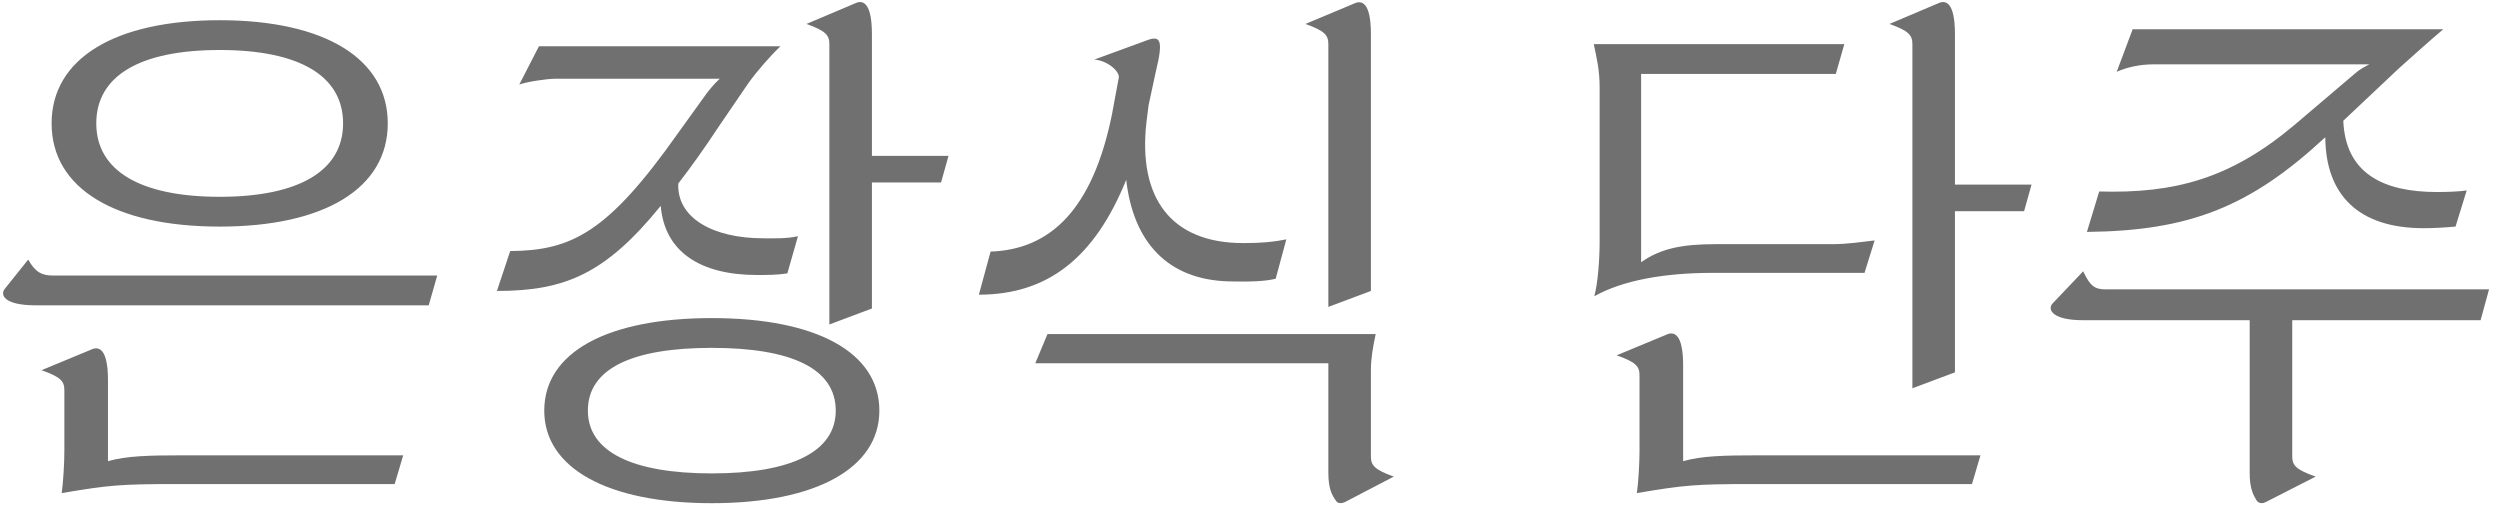
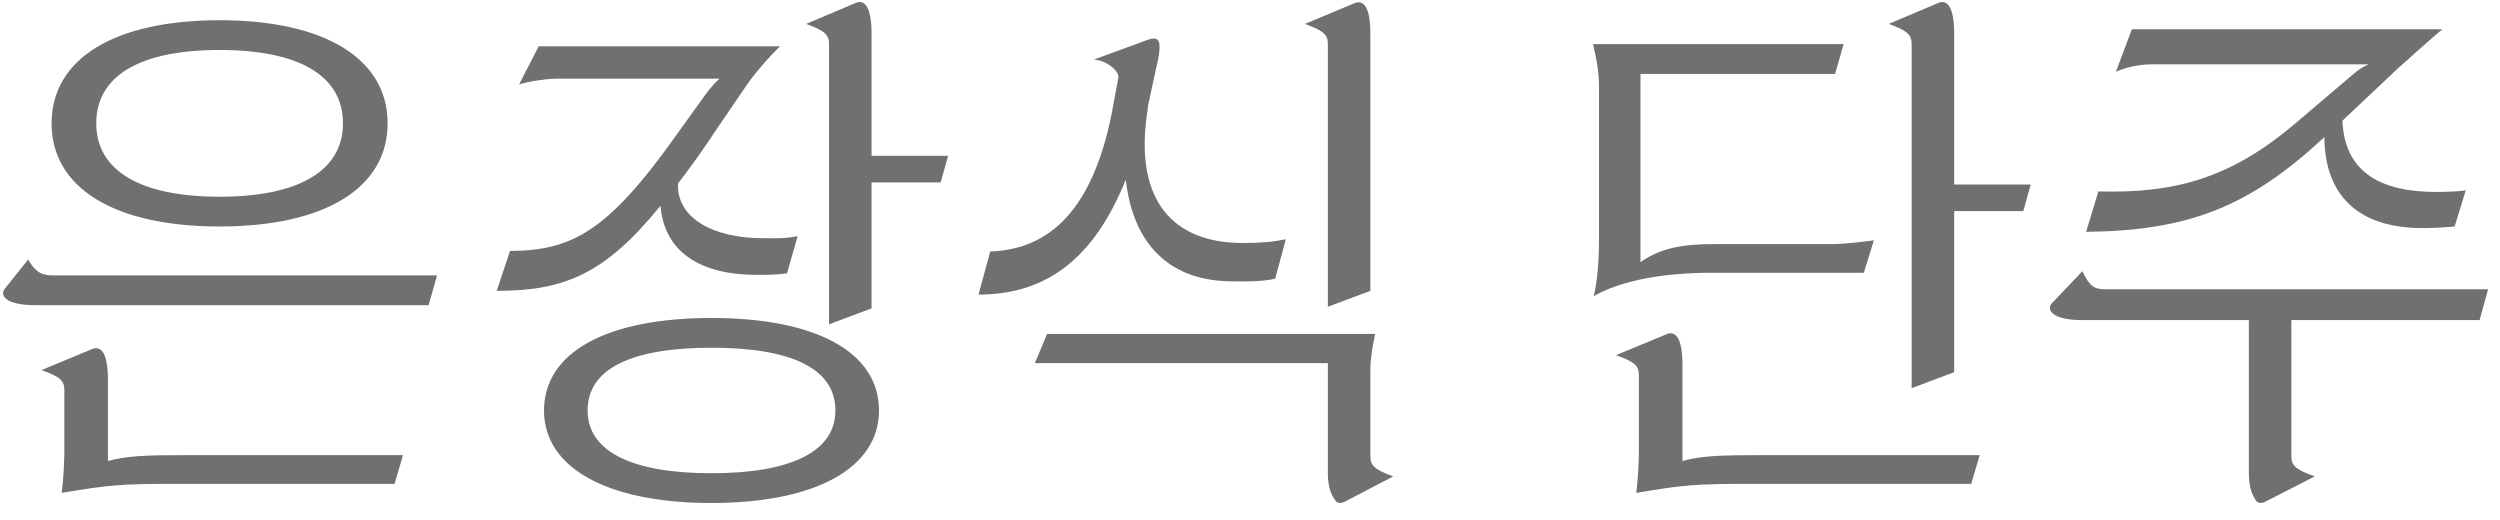
- <svg xmlns="http://www.w3.org/2000/svg" width="47" height="10" viewBox="0 0 47 10" fill="none">
-   <path d="M2.03 8.67C2.38 8.57 2.8 8.56 3.45 8.56H7.58L7.42 9.1H3.33C2.26 9.1 2.05 9.12 1.16 9.27C1.19 9.06 1.21 8.69 1.21 8.48V7.34C1.21 7.17 1.15 7.09 0.78 6.96L1.72 6.57C1.85 6.51 2.03 6.54 2.03 7.15V8.67ZM4.13 4.26C2.16 4.26 0.97 3.54 0.97 2.32C0.97 1.1 2.16 0.38 4.13 0.38C6.1 0.38 7.29 1.1 7.29 2.32C7.29 3.54 6.1 4.26 4.13 4.26ZM4.13 3.7C5.62 3.7 6.45 3.21 6.45 2.32C6.45 1.42 5.62 0.94 4.13 0.94C2.64 0.94 1.81 1.42 1.81 2.32C1.81 3.21 2.64 3.7 4.13 3.7ZM0.67 5.74C0.07 5.74 7.81566e-05 5.54 0.09 5.43L0.53 4.88C0.67 5.13 0.8 5.18 1 5.18H8.22L8.06 5.74H0.67ZM14.802 5.14C14.612 5.17 14.422 5.17 14.232 5.17C13.162 5.17 12.492 4.73 12.422 3.87C11.382 5.15 10.622 5.47 9.342 5.47L9.592 4.72C10.742 4.71 11.422 4.38 12.742 2.51L13.282 1.76C13.342 1.68 13.432 1.57 13.532 1.48H10.452C10.272 1.48 9.892 1.54 9.762 1.59L10.132 0.87H14.672C14.482 1.05 14.222 1.35 14.072 1.56L13.512 2.38C13.242 2.79 12.992 3.14 12.752 3.45C12.722 4.09 13.392 4.48 14.352 4.48C14.572 4.48 14.782 4.49 15.002 4.44L14.802 5.14ZM16.392 5.8L15.592 6.1V0.83C15.592 0.66 15.522 0.58 15.162 0.45L16.082 0.06C16.212 -8.70228e-06 16.392 0.03 16.392 0.64V2.93H17.832L17.692 3.43H16.392V5.8ZM13.382 9.46C11.422 9.46 10.232 8.8 10.232 7.72C10.232 6.62 11.422 5.98 13.382 5.98C15.342 5.98 16.532 6.62 16.532 7.72C16.532 8.8 15.342 9.46 13.382 9.46ZM13.382 8.9C14.882 8.9 15.712 8.49 15.712 7.72C15.712 6.93 14.882 6.54 13.382 6.54C11.882 6.54 11.052 6.93 11.052 7.72C11.052 8.49 11.882 8.9 13.382 8.9ZM19.463 6.83L19.693 6.28H25.863C25.813 6.51 25.773 6.74 25.773 6.96V8.58C25.773 8.75 25.843 8.83 26.203 8.96L25.283 9.44C25.233 9.46 25.153 9.48 25.113 9.41C25.043 9.31 24.973 9.19 24.973 8.89V6.83H19.463ZM21.033 1.46C21.053 1.35 20.833 1.14 20.573 1.12L21.583 0.75C21.813 0.67 21.873 0.76 21.733 1.33L21.593 1.98L21.553 2.3C21.393 3.72 22.013 4.57 23.373 4.57C23.723 4.57 23.933 4.55 24.183 4.5L23.983 5.24C23.793 5.29 23.483 5.3 23.103 5.29C21.943 5.26 21.303 4.54 21.173 3.38C20.583 4.84 19.703 5.54 18.403 5.54L18.623 4.73C19.763 4.69 20.543 3.92 20.903 2.16L21.033 1.46ZM25.773 5.47L24.973 5.77V0.83C24.973 0.66 24.903 0.58 24.543 0.45L25.473 0.06C25.593 0.01 25.773 0.03 25.773 0.64V5.47ZM30.073 1.63C30.073 1.31 30.013 1.07 29.963 0.83H34.673L34.513 1.39H30.853V4.93C31.223 4.67 31.623 4.59 32.263 4.59H34.463C34.713 4.59 34.993 4.55 35.243 4.52L35.053 5.13H32.193C31.293 5.13 30.503 5.27 29.973 5.57C30.043 5.31 30.073 4.87 30.073 4.53V1.63ZM36.753 7L35.953 7.3V0.83C35.953 0.66 35.883 0.58 35.523 0.45L36.443 0.06C36.573 -8.70228e-06 36.753 0.03 36.753 0.64V3.47H38.193L38.053 3.97H36.753V7ZM31.643 8.67C31.993 8.57 32.413 8.56 33.063 8.56H37.233L37.073 9.1H32.943C31.873 9.1 31.663 9.12 30.773 9.27C30.803 9.06 30.823 8.69 30.823 8.48V7.06C30.823 6.89 30.763 6.81 30.393 6.68L31.333 6.29C31.463 6.23 31.643 6.26 31.643 6.87V8.67ZM46.164 4.26C45.934 4.28 45.745 4.29 45.565 4.29C44.344 4.29 43.724 3.67 43.715 2.58C42.304 3.89 41.164 4.34 39.234 4.36L39.465 3.6C40.885 3.64 41.934 3.36 43.135 2.35L44.264 1.39C44.364 1.3 44.465 1.25 44.544 1.21H40.474C40.245 1.21 39.995 1.26 39.794 1.35L40.094 0.55H45.934C45.775 0.68 45.294 1.11 45.094 1.29L44.054 2.27C44.094 3.26 44.804 3.61 45.815 3.61C46.025 3.61 46.245 3.6 46.374 3.58L46.164 4.26ZM43.094 8.58C43.094 8.75 43.164 8.83 43.535 8.96L42.594 9.44C42.554 9.46 42.474 9.48 42.425 9.41C42.364 9.31 42.294 9.19 42.294 8.89V6.02H39.164C38.565 6.02 38.495 5.81 38.584 5.71L39.164 5.1C39.294 5.38 39.385 5.44 39.584 5.44H46.794L46.635 6.02H43.094V8.58Z" fill="#707070" />
+ <svg xmlns="http://www.w3.org/2000/svg" width="130" height="27" viewBox="0 0 130 27" fill="none">
+   <path d="M5.613 23.972C6.581 23.695 7.742 23.667 9.539 23.667H20.958L20.516 25.16H9.207C6.249 25.16 5.668 25.216 3.207 25.631C3.29 25.05 3.346 24.027 3.346 23.446V20.294C3.346 19.824 3.18 19.603 2.157 19.244L4.756 18.165C5.115 17.999 5.613 18.082 5.613 19.769V23.972ZM11.419 11.778C5.972 11.778 2.682 9.788 2.682 6.415C2.682 3.041 5.972 1.051 11.419 1.051C16.866 1.051 20.156 3.041 20.156 6.415C20.156 9.788 16.866 11.778 11.419 11.778ZM11.419 10.23C15.539 10.23 17.834 8.875 17.834 6.415C17.834 3.926 15.539 2.599 11.419 2.599C7.299 2.599 5.005 3.926 5.005 6.415C5.005 8.875 7.299 10.23 11.419 10.23ZM1.853 15.87C0.194 15.87 0 15.318 0.249 15.013L1.466 13.493C1.853 14.184 2.212 14.322 2.765 14.322H22.727L22.285 15.87H1.853ZM40.925 14.211C40.4 14.294 39.874 14.294 39.349 14.294C36.39 14.294 34.538 13.078 34.344 10.7C31.469 14.239 29.368 15.124 25.828 15.124L26.52 13.05C29.699 13.023 31.579 12.11 35.229 6.94L36.722 4.866C36.888 4.645 37.137 4.341 37.413 4.092H28.898C28.4 4.092 27.349 4.258 26.99 4.396L28.013 2.405H40.565C40.04 2.903 39.321 3.733 38.906 4.313L37.358 6.58C36.612 7.714 35.92 8.682 35.257 9.539C35.174 11.308 37.026 12.387 39.681 12.387C40.289 12.387 40.87 12.414 41.478 12.276L40.925 14.211ZM45.321 16.036L43.109 16.866V2.295C43.109 1.825 42.916 1.604 41.92 1.244L44.464 0.166C44.823 -2.59707e-05 45.321 0.083 45.321 1.77V8.101H49.302L48.915 9.484H45.321V16.036ZM36.999 26.156C31.579 26.156 28.289 24.331 28.289 21.345C28.289 18.303 31.579 16.534 36.999 16.534C42.418 16.534 45.708 18.303 45.708 21.345C45.708 24.331 42.418 26.156 36.999 26.156ZM36.999 24.608C41.146 24.608 43.441 23.474 43.441 21.345C43.441 19.161 41.146 18.082 36.999 18.082C32.851 18.082 30.556 19.161 30.556 21.345C30.556 23.474 32.851 24.608 36.999 24.608ZM53.813 18.884L54.449 17.363H71.509C71.371 17.999 71.26 18.635 71.26 19.244V23.723C71.26 24.193 71.454 24.414 72.449 24.773L69.905 26.101C69.767 26.156 69.546 26.211 69.435 26.018C69.242 25.741 69.048 25.409 69.048 24.58V18.884H53.813ZM58.154 4.037C58.21 3.733 57.601 3.152 56.883 3.097L59.675 2.074C60.311 1.852 60.477 2.101 60.09 3.677L59.703 5.474L59.592 6.359C59.15 10.285 60.864 12.636 64.624 12.636C65.592 12.636 66.172 12.58 66.864 12.442L66.311 14.488C65.785 14.626 64.928 14.654 63.878 14.626C60.67 14.543 58.901 12.553 58.541 9.345C56.91 13.382 54.477 15.318 50.883 15.318L51.491 13.078C54.643 12.967 56.8 10.838 57.795 5.972L58.154 4.037ZM71.26 15.124L69.048 15.953V2.295C69.048 1.825 68.855 1.604 67.859 1.244L70.43 0.166C70.762 0.028 71.26 0.083 71.26 1.77V15.124ZM83.148 4.507C83.148 3.622 82.982 2.958 82.844 2.295H95.867L95.424 3.843H85.305V13.631C86.328 12.912 87.434 12.691 89.203 12.691H95.286C95.977 12.691 96.752 12.58 97.443 12.497L96.917 14.184H89.01C86.522 14.184 84.337 14.571 82.872 15.4C83.065 14.681 83.148 13.465 83.148 12.525V4.507ZM101.618 19.354L99.406 20.184V2.295C99.406 1.825 99.212 1.604 98.217 1.244L100.761 0.166C101.12 -2.59707e-05 101.618 0.083 101.618 1.77V9.594H105.599L105.212 10.977H101.618V19.354ZM87.489 23.972C88.457 23.695 89.618 23.667 91.415 23.667H102.945L102.503 25.16H91.084C88.125 25.16 87.544 25.216 85.084 25.631C85.167 25.05 85.222 24.027 85.222 23.446V19.52C85.222 19.05 85.056 18.829 84.033 18.469L86.632 17.391C86.992 17.225 87.489 17.308 87.489 18.995V23.972ZM127.64 11.778C127.004 11.834 126.478 11.861 125.981 11.861C122.608 11.861 120.893 10.147 120.866 7.133C116.967 10.755 113.815 12 108.479 12.055L109.115 9.954C113.041 10.064 115.944 9.29 119.262 6.497L122.386 3.843C122.663 3.594 122.939 3.456 123.161 3.345H111.907C111.272 3.345 110.58 3.484 110.027 3.733L110.857 1.521H127.004C126.561 1.88 125.234 3.069 124.681 3.567L121.806 6.276C121.916 9.014 123.879 9.981 126.672 9.981C127.253 9.981 127.861 9.954 128.22 9.898L127.64 11.778ZM119.151 23.723C119.151 24.193 119.345 24.414 120.368 24.773L117.769 26.101C117.658 26.156 117.437 26.211 117.299 26.018C117.133 25.741 116.94 25.409 116.94 24.58V16.645H108.285C106.627 16.645 106.433 16.064 106.682 15.787L108.285 14.101C108.645 14.875 108.894 15.041 109.447 15.041H129.382L128.939 16.645H119.151V23.723Z" fill="#707070" />
</svg>
